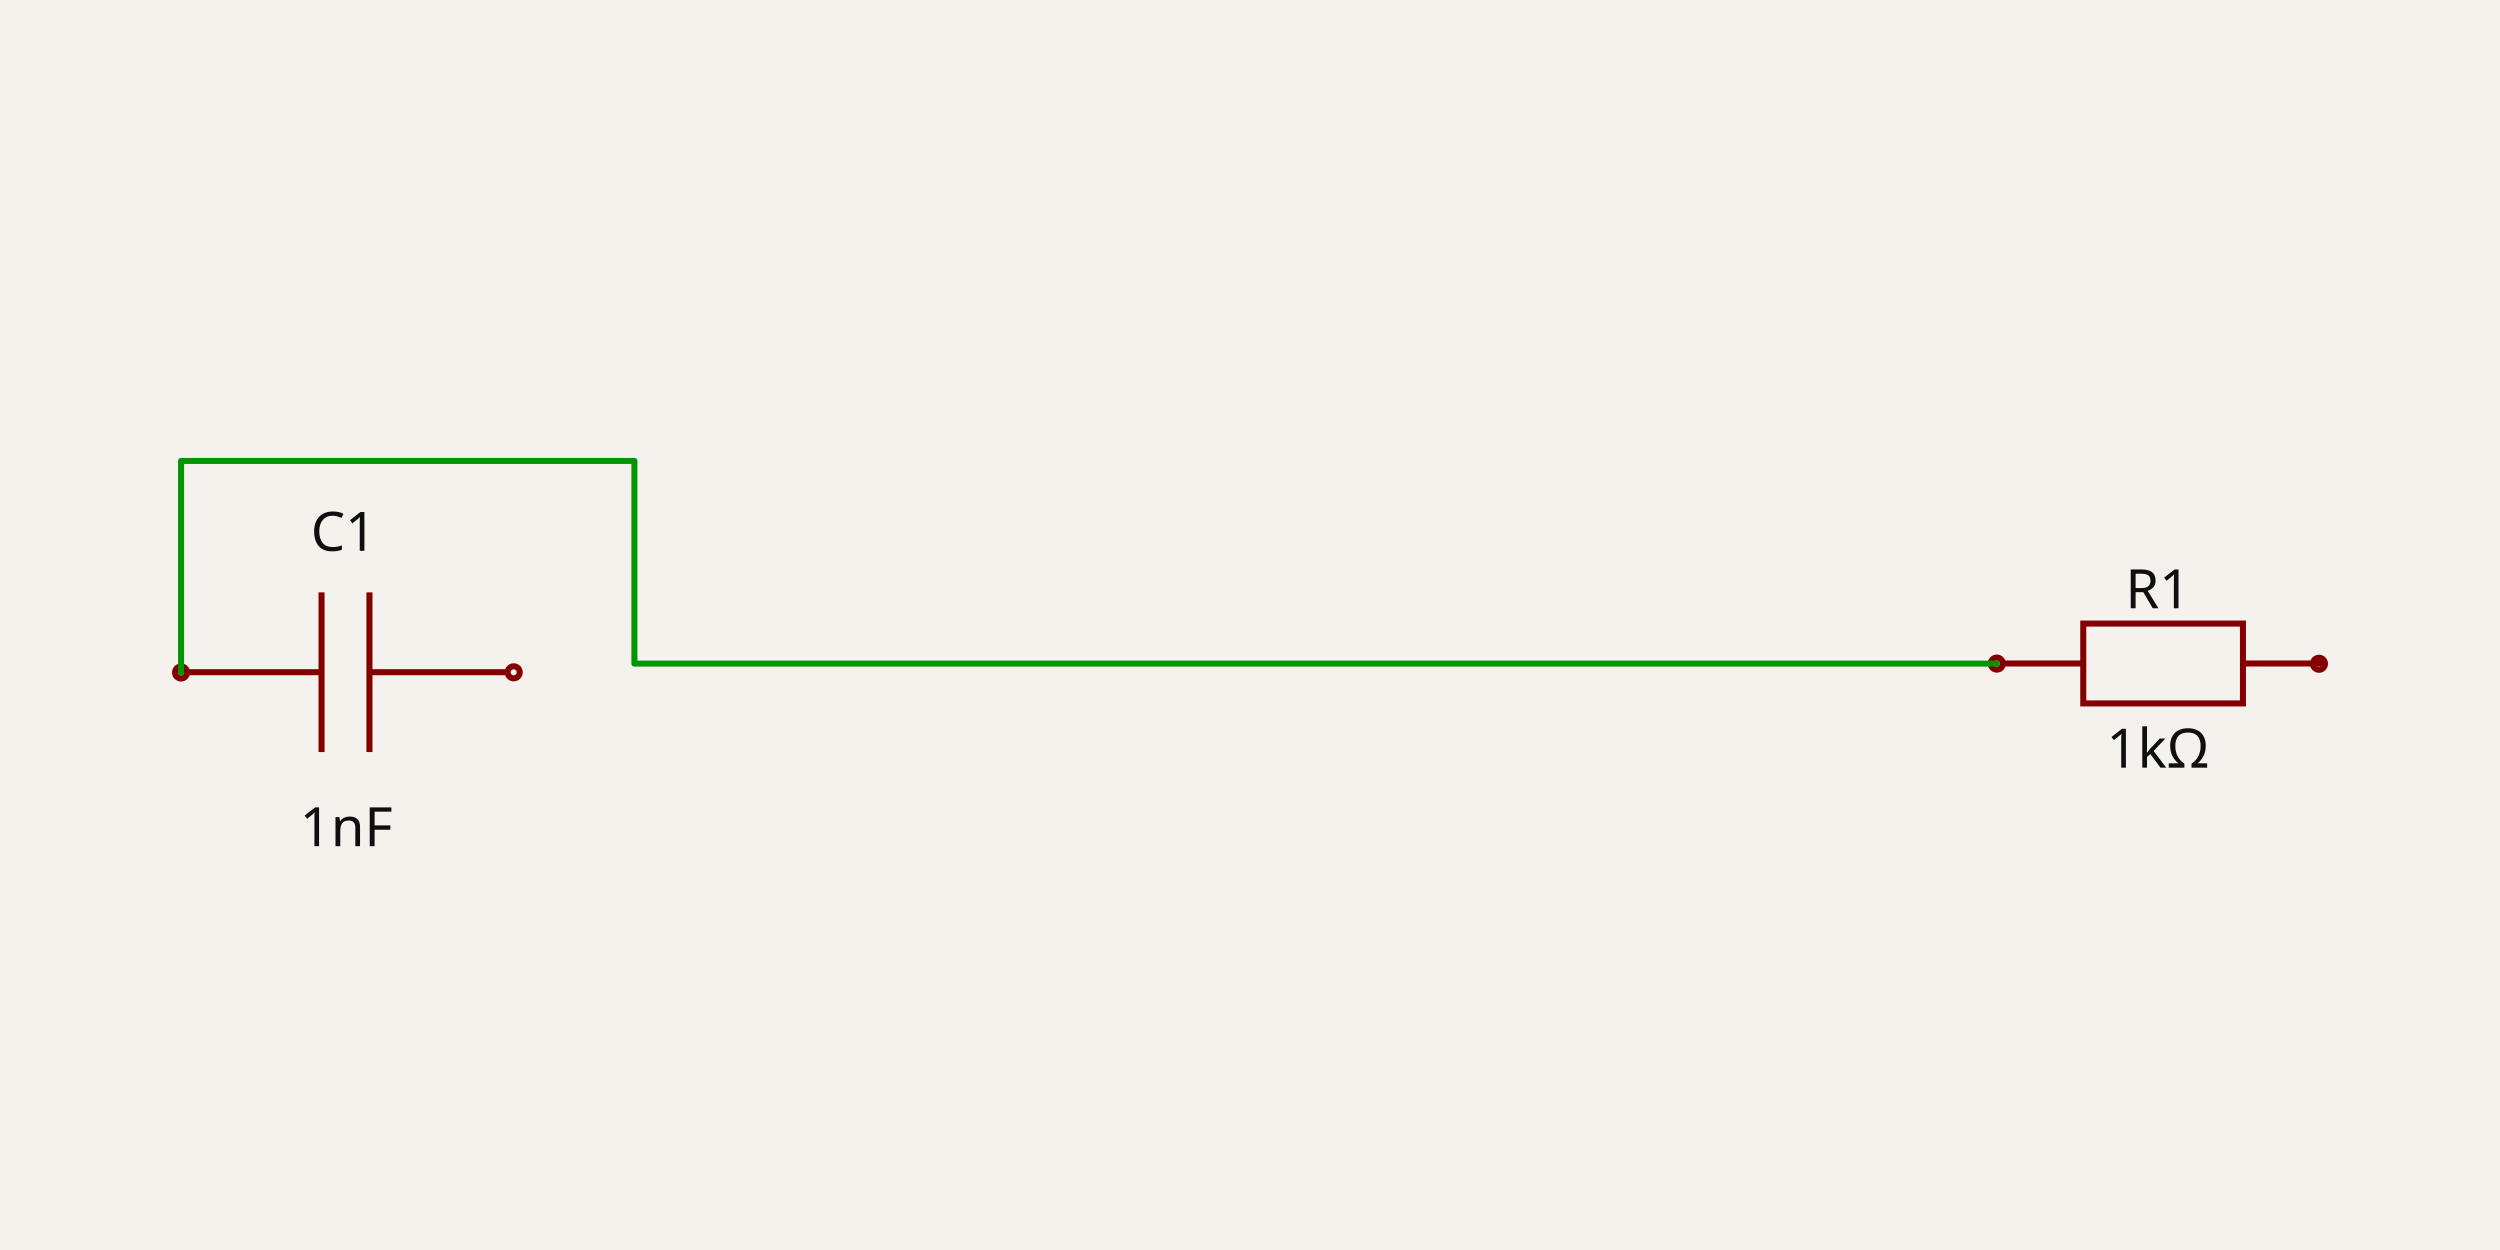
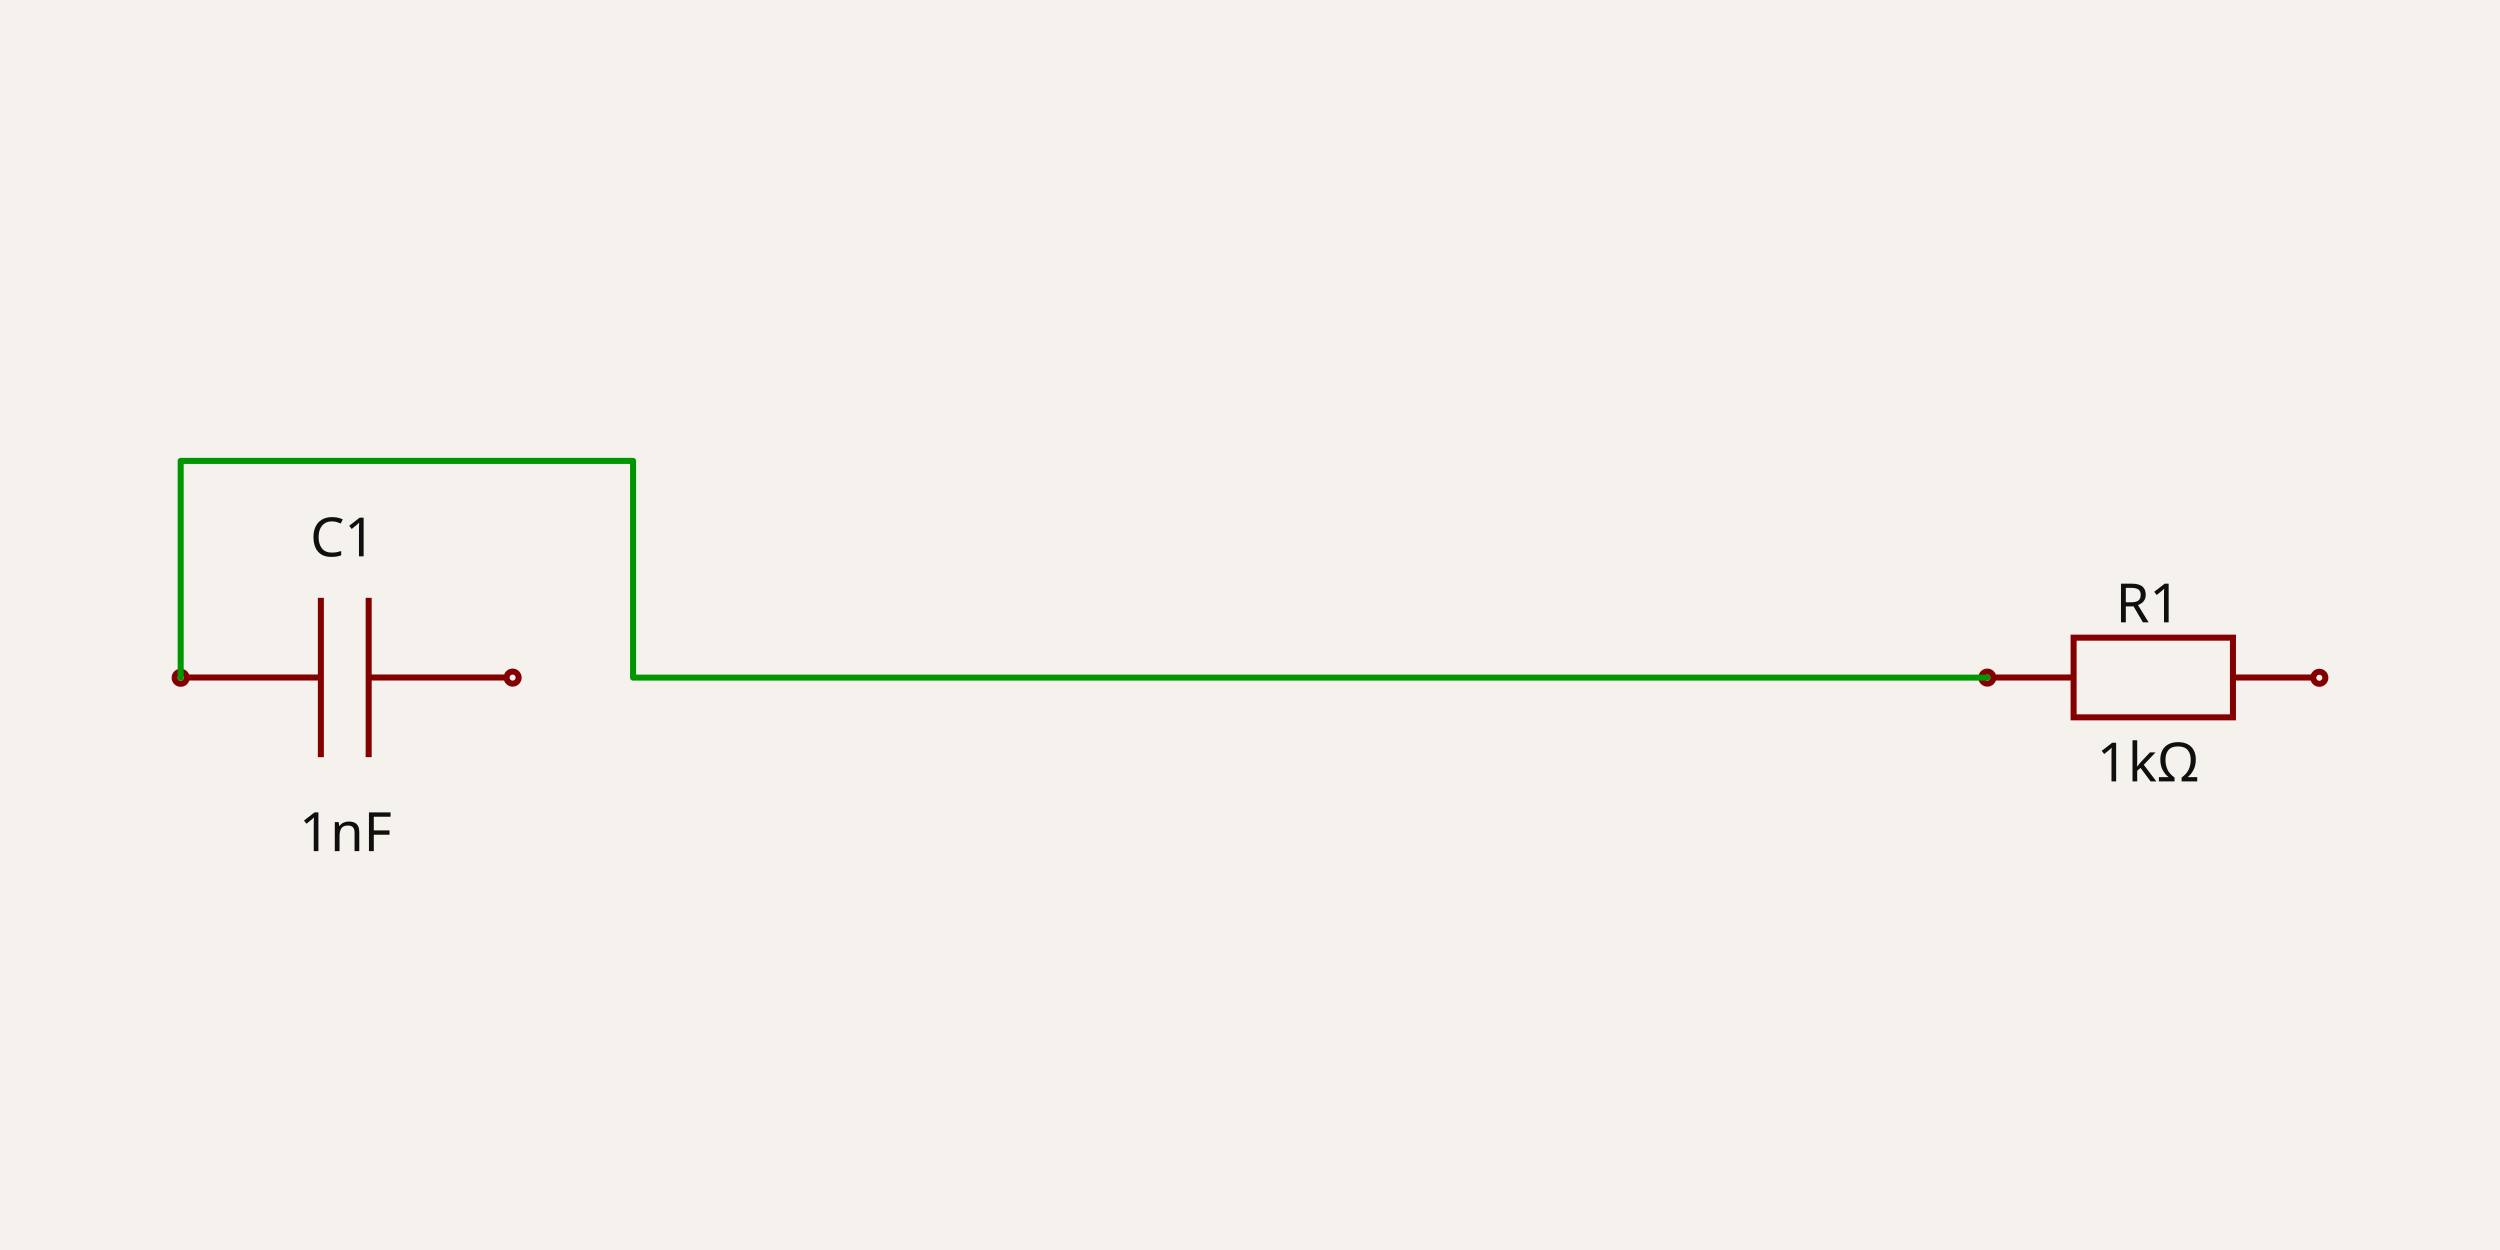
- <svg xmlns="http://www.w3.org/2000/svg" width="1200" height="600" style="background-color: rgb(245, 241, 237)" data-real-to-screen-transform="matrix(144.84007242,0,0,-144.84007242,601.2614556427,325.1634278817)">
+ <svg xmlns="http://www.w3.org/2000/svg" width="1200" height="600" style="background-color: rgb(245, 241, 237)" data-real-to-screen-transform="matrix(144.5347786811,0,0,-144.5347786811,599.9941174345,325.2935862692)">
  <style>
              .boundary { fill: rgb(245, 241, 237); }
              .schematic-boundary { fill: none; stroke: #fff; }
              .component { fill: none; stroke: rgb(132, 0, 0); }
              .chip { fill: rgb(255, 255, 194); stroke: rgb(132, 0, 0); }
              .component-pin { fill: none; stroke: rgb(132, 0, 0); }
              .trace:hover {
                filter: invert(1);
              }
              .trace:hover .trace-crossing-outline {
                opacity: 0;
              }
+               .trace:hover .trace-junction {
+                 filter: invert(1);
+               }
              .text { font-family: sans-serif; fill: rgb(0, 150, 0); }
              .pin-number { fill: rgb(169, 0, 0); }
              .port-label { fill: rgb(0, 100, 100); }
              .component-name { fill: rgb(0, 100, 100); }
            </style>
  <rect class="boundary" x="0" y="0" width="1200" height="600" />
  <g data-circuit-json-type="schematic_component" data-schematic-component-id="schematic_component_0">
-     <rect class="component-overlay" x="961.645" y="299.316" width="153.289" height="38.322" fill="transparent" />
-     <path d="M 961.645 318.477 L 999.967 318.477" stroke="rgb(132, 0, 0)" fill="none" stroke-width="2.897px" />
-     <path d="M 1076.612 318.477 L 1114.934 318.477" stroke="rgb(132, 0, 0)" fill="none" stroke-width="2.897px" />
-     <path d="M 1038.29 299.316 L 1076.612 299.316 L 1076.612 337.639 L 999.967 337.639 L 999.967 299.316 L 1038.29 299.316" stroke="rgb(132, 0, 0)" fill="none" stroke-width="2.897px" />
-     <text x="1035.782" y="291.956" fill="rgb(15, 15, 15)" font-family="sans-serif" text-anchor="middle" dominant-baseline="auto" font-size="26.071px">R1</text>
-     <text x="1035.782" y="348.232" fill="rgb(15, 15, 15)" font-family="sans-serif" text-anchor="middle" dominant-baseline="hanging" font-size="26.071px">1kΩ</text>
-     <circle cx="958.467" cy="318.529" r="2.897px" stroke-width="2.897px" fill="none" stroke="rgb(132, 0, 0)" />
-     <circle cx="1113.096" cy="318.608" r="2.897px" stroke-width="2.897px" fill="none" stroke="rgb(132, 0, 0)" />
+     <rect class="component-overlay" x="957.089" y="306.082" width="152.966" height="38.242" fill="transparent" />
+     <path d="M 957.089 325.203 L 995.33 325.203" stroke="rgb(132, 0, 0)" fill="none" stroke-width="2.891px" />
+     <path d="M 1071.813 325.203 L 1110.055 325.203" stroke="rgb(132, 0, 0)" fill="none" stroke-width="2.891px" />
+     <path d="M 1033.572 306.082 L 1071.813 306.082 L 1071.813 344.323 L 995.33 344.323 L 995.33 306.082 L 1033.572 306.082" stroke="rgb(132, 0, 0)" fill="none" stroke-width="2.891px" />
+     <text x="1031.069" y="298.737" fill="rgb(15, 15, 15)" font-family="sans-serif" text-anchor="middle" dominant-baseline="auto" font-size="26.016px">R1</text>
+     <text x="1031.069" y="354.895" fill="rgb(15, 15, 15)" font-family="sans-serif" text-anchor="middle" dominant-baseline="hanging" font-size="26.016px">1kΩ</text>
+     <circle cx="953.918" cy="325.254" r="2.891px" stroke-width="2.891px" fill="none" stroke="rgb(132, 0, 0)" />
+     <circle cx="1113.279" cy="325.333" r="2.891px" stroke-width="2.891px" fill="none" stroke="rgb(132, 0, 0)" />
  </g>
  <g data-circuit-json-type="schematic_component" data-schematic-component-id="schematic_component_1">
-     <rect class="component-overlay" x="89.195" y="284.338" width="153.289" height="76.645" fill="transparent" />
-     <path d="M 242.484 322.66 L 177.336 322.66" stroke="rgb(132, 0, 0)" fill="none" stroke-width="2.897px" />
-     <path d="M 154.342 322.66 L 89.195 322.66" stroke="rgb(132, 0, 0)" fill="none" stroke-width="2.897px" />
-     <path d="M 177.336 284.338 L 177.336 360.982" stroke="rgb(132, 0, 0)" fill="none" stroke-width="2.897px" />
-     <path d="M 154.342 284.338 L 154.342 360.982" stroke="rgb(132, 0, 0)" fill="none" stroke-width="2.897px" />
-     <text x="164.878" y="264.382" fill="rgb(15, 15, 15)" font-family="sans-serif" text-anchor="middle" dominant-baseline="auto" font-size="26.071px">C1</text>
-     <text x="166.184" y="385.945" fill="rgb(15, 15, 15)" font-family="sans-serif" text-anchor="middle" dominant-baseline="hanging" font-size="26.071px">1nF</text>
-     <circle cx="86.904" cy="322.791" r="2.897px" stroke-width="2.897px" fill="none" stroke="rgb(132, 0, 0)" />
-     <circle cx="246.578" cy="322.712" r="2.897px" stroke-width="2.897px" fill="none" stroke="rgb(132, 0, 0)" />
+     <rect class="component-overlay" x="89.007" y="286.961" width="152.966" height="76.483" fill="transparent" />
+     <path d="M 241.972 325.203 L 176.962 325.203" stroke="rgb(132, 0, 0)" fill="none" stroke-width="2.891px" />
+     <path d="M 154.017 325.203 L 89.007 325.203" stroke="rgb(132, 0, 0)" fill="none" stroke-width="2.891px" />
+     <path d="M 176.962 286.961 L 176.962 363.444" stroke="rgb(132, 0, 0)" fill="none" stroke-width="2.891px" />
+     <path d="M 154.017 286.961 L 154.017 363.444" stroke="rgb(132, 0, 0)" fill="none" stroke-width="2.891px" />
+     <text x="164.53" y="267.048" fill="rgb(15, 15, 15)" font-family="sans-serif" text-anchor="middle" dominant-baseline="auto" font-size="26.016px">C1</text>
+     <text x="165.833" y="388.354" fill="rgb(15, 15, 15)" font-family="sans-serif" text-anchor="middle" dominant-baseline="hanging" font-size="26.016px">1nF</text>
+     <circle cx="86.721" cy="325.333" r="2.891px" stroke-width="2.891px" fill="none" stroke="rgb(132, 0, 0)" />
+     <circle cx="246.059" cy="325.254" r="2.891px" stroke-width="2.891px" fill="none" stroke="rgb(132, 0, 0)" />
  </g>
  <g class="trace" data-circuit-json-type="schematic_trace" data-schematic-trace-id="schematic_trace_0">
-     <path d="M 958.467 318.529 L 304.514 318.529 L 304.514 221.244 L 86.904 221.244 L 86.904 322.791" class="trace-invisible-hover-outline" stroke="rgb(0, 150, 0)" fill="none" stroke-width="23.174px" stroke-linecap="round" opacity="0" stroke-linejoin="round" />
-     <path d="M 958.467 318.529 L 304.514 318.529 L 304.514 221.244 L 86.904 221.244 L 86.904 322.791" stroke="rgb(0, 150, 0)" fill="none" stroke-width="2.897px" stroke-linecap="round" stroke-linejoin="round" />
+     <path d="M 953.918 325.254 L 303.873 325.254 L 303.873 221.227 L 86.721 221.227 L 86.721 325.333" class="trace-invisible-hover-outline" stroke="rgb(0, 150, 0)" fill="none" stroke-width="23.126px" stroke-linecap="round" opacity="0" stroke-linejoin="round" />
+     <path d="M 953.918 325.254 L 303.873 325.254 L 303.873 221.227 L 86.721 221.227 L 86.721 325.333" stroke="rgb(0, 150, 0)" fill="none" stroke-width="2.891px" stroke-linecap="round" stroke-linejoin="round" />
  </g>
</svg>
